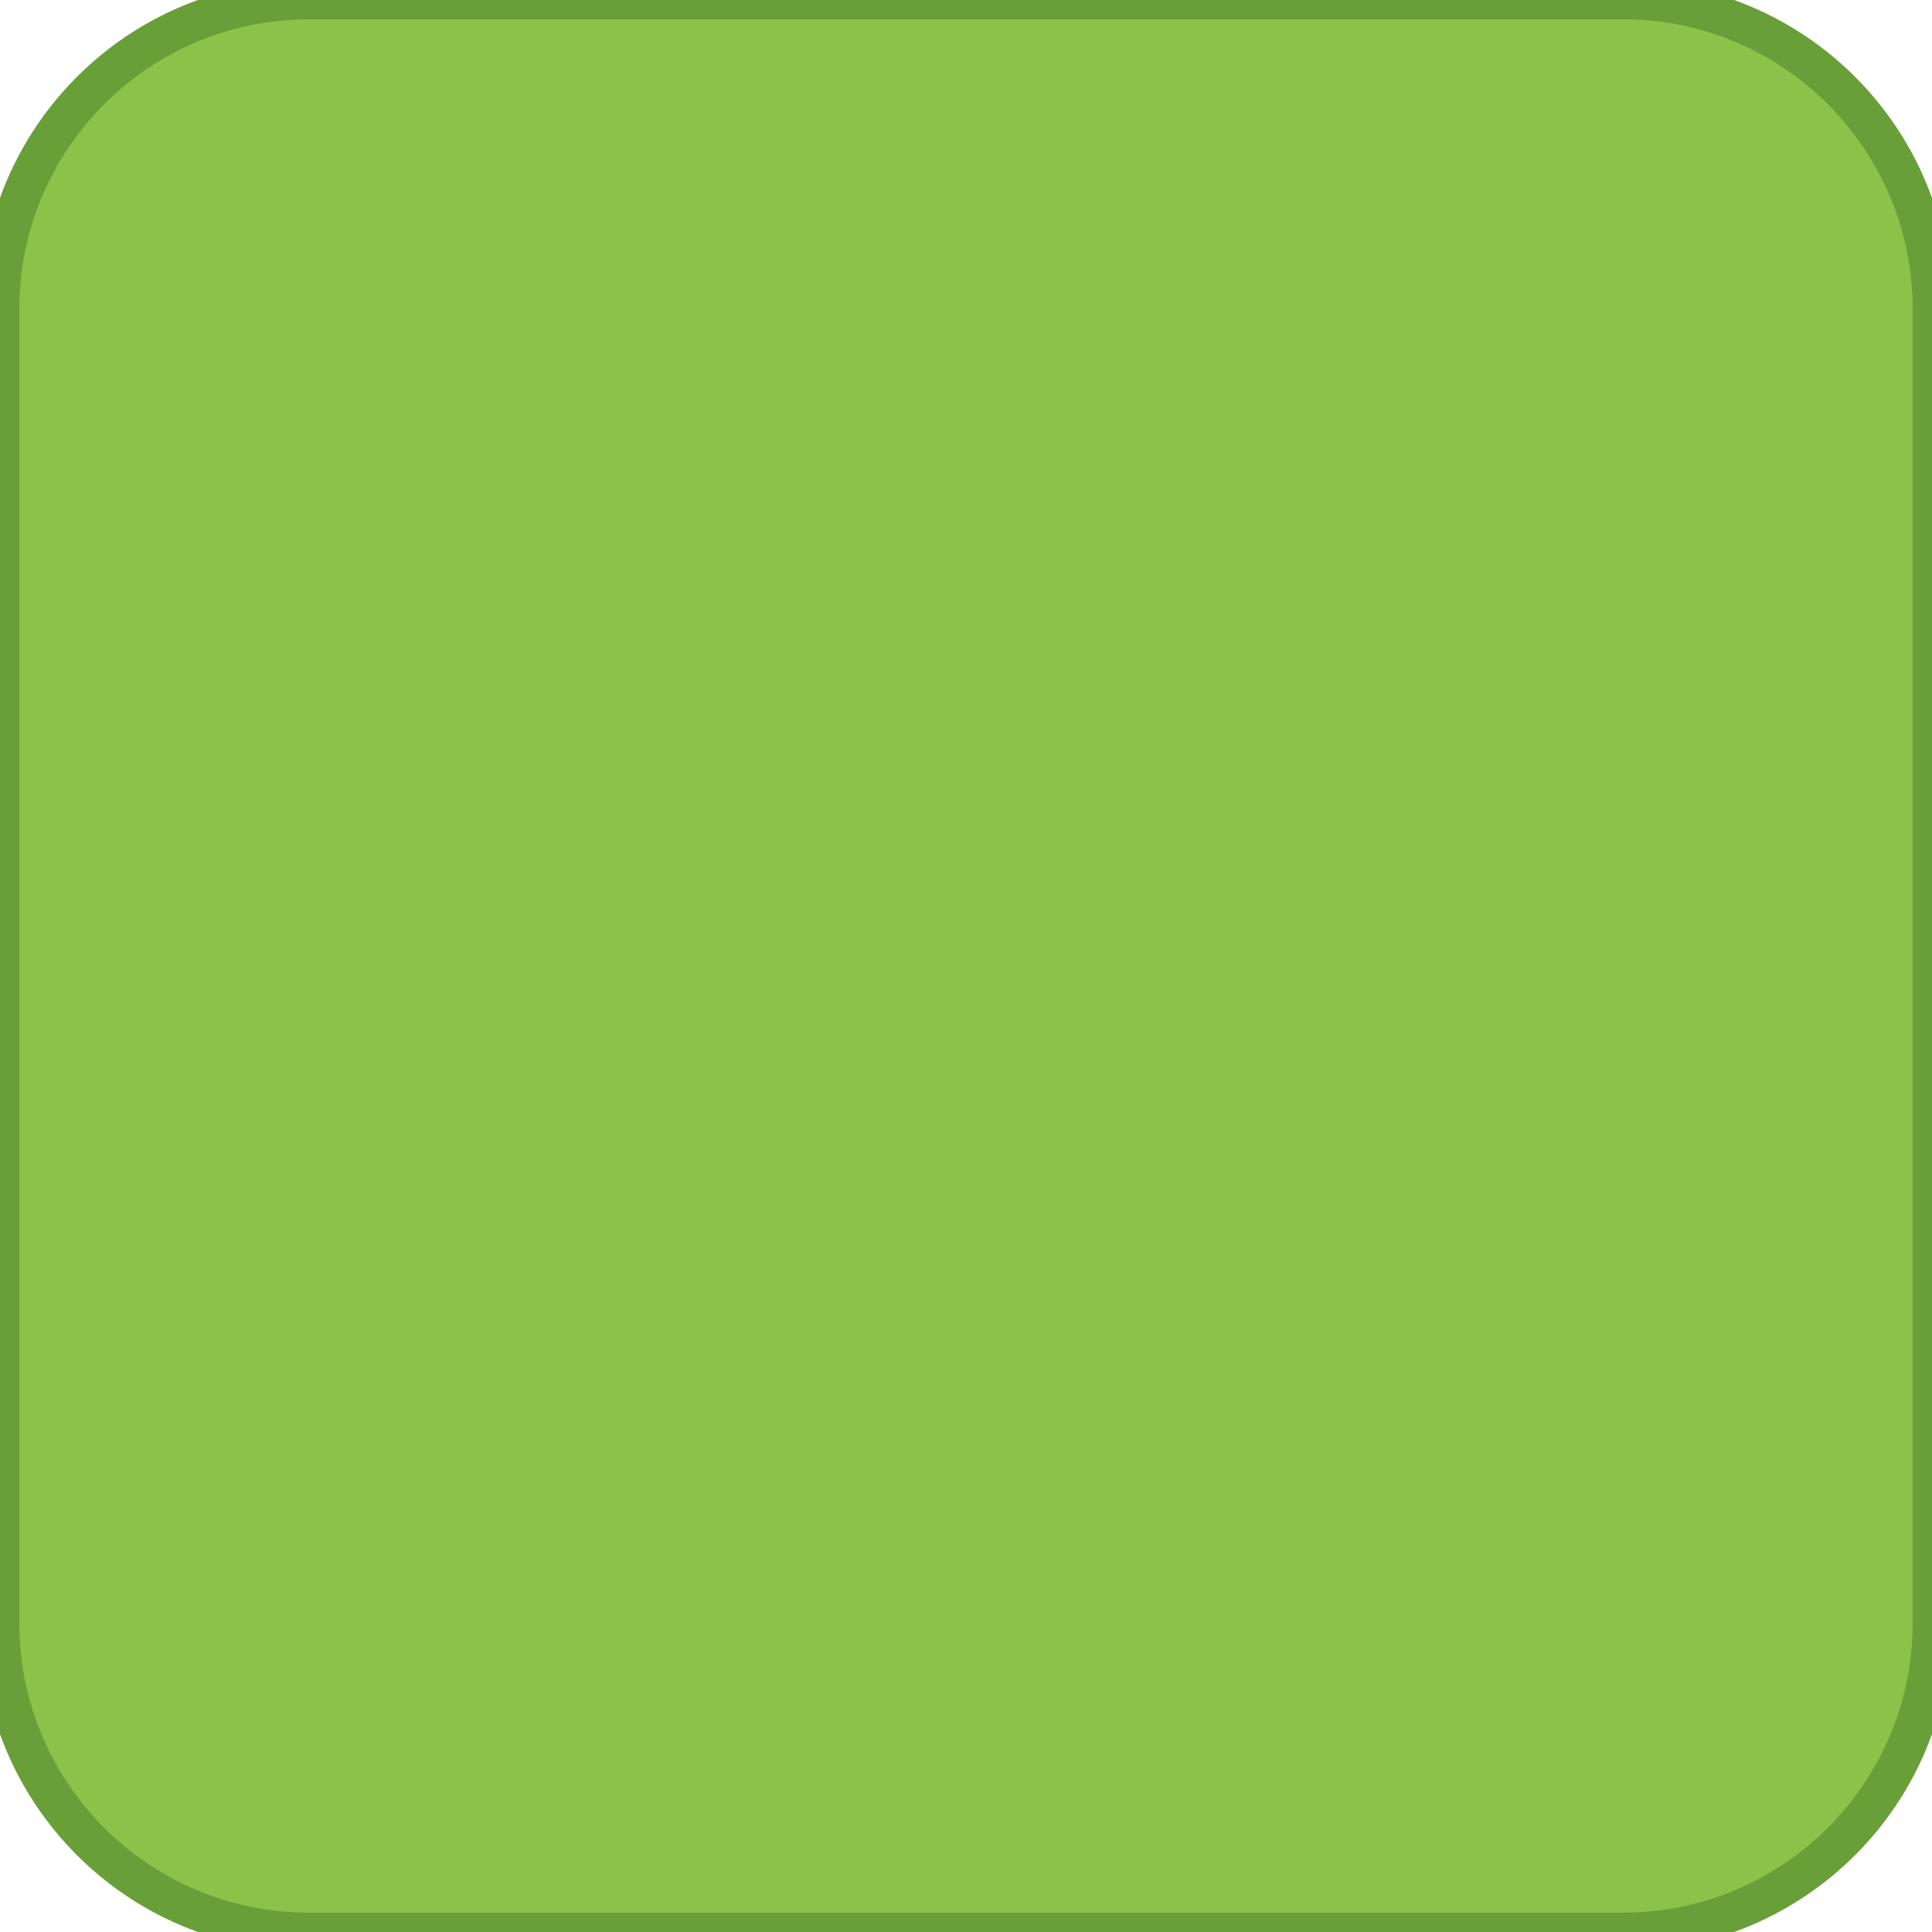
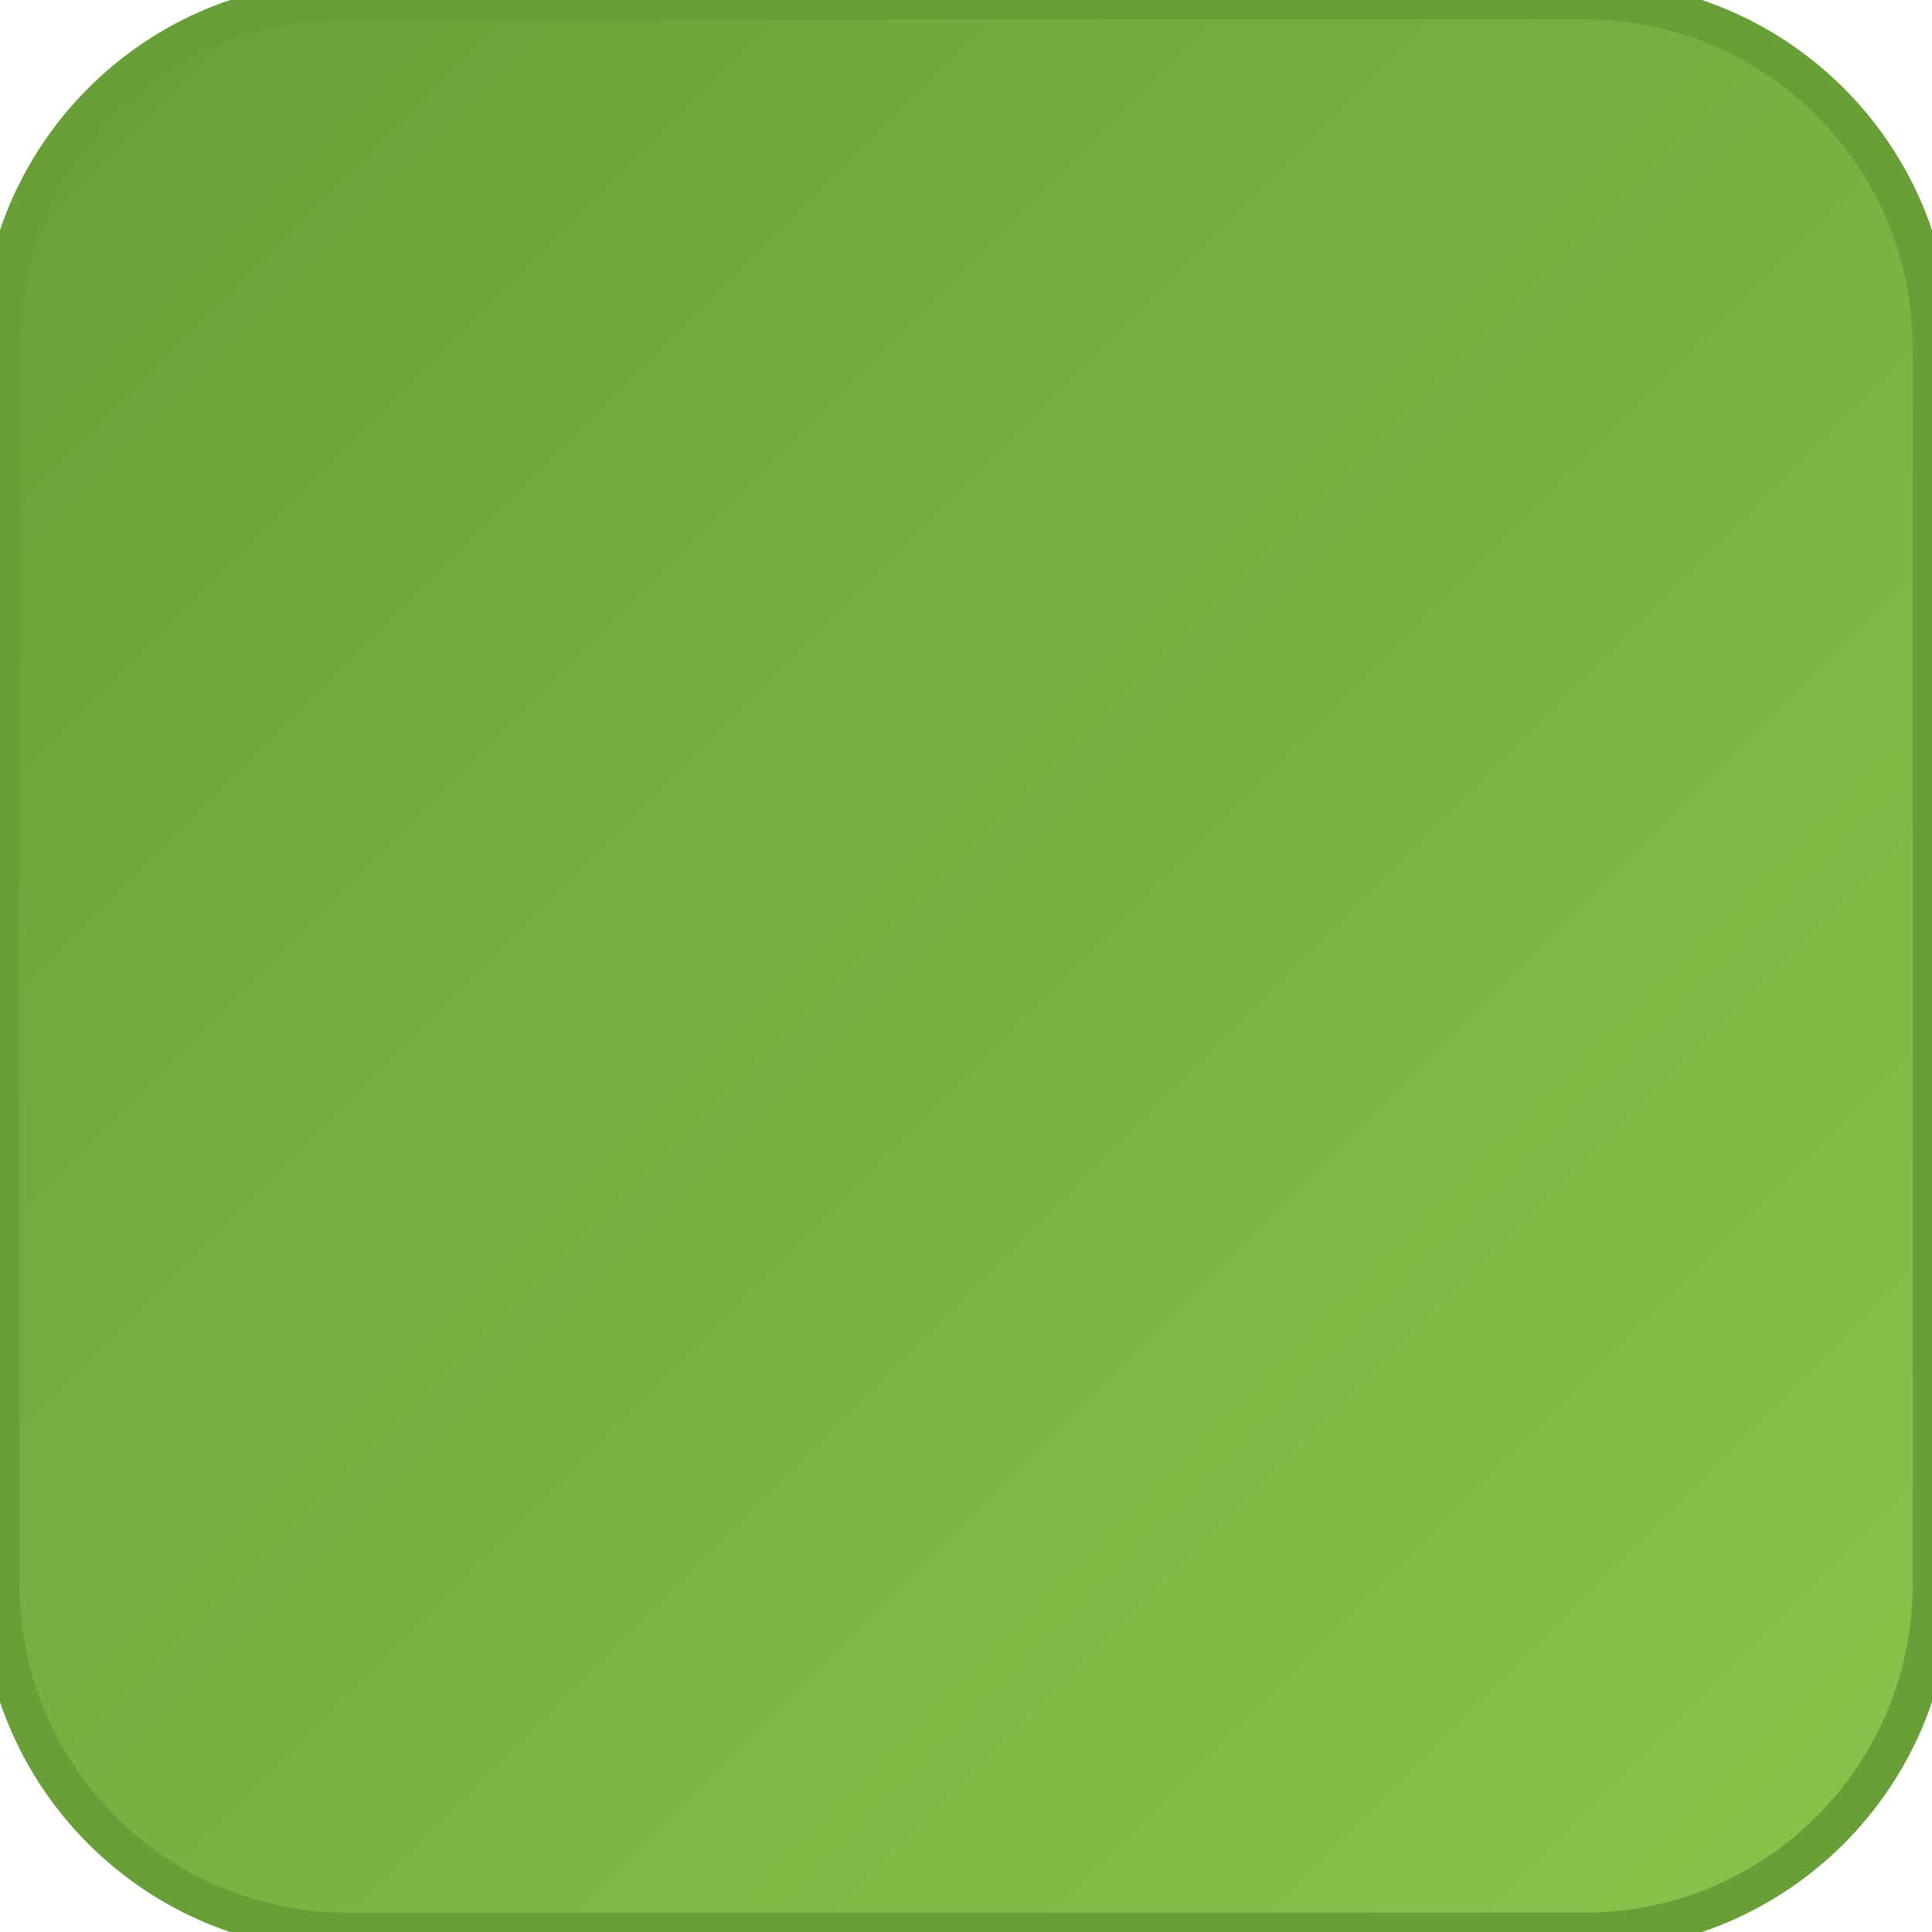
<svg xmlns="http://www.w3.org/2000/svg" width="100" height="100" viewBox="0 0 100 100" preserveAspectRatio="none">
-   <g fill="#8BC34A">
-     <rect x="0" y="0" width="100" height="100" rx="16" ry="16" stroke="#689F38" stroke-width="2.0" />
+   <defs>
+     <linearGradient id="g" x1="1" y1="1" x2="0" y2="0">
+       <stop offset="0.0" stop-color="#8BC34A" stop-opacity="1.0" />
+       <stop offset="1.0" stop-color="#689F38" stop-opacity="1.0" />
+     </linearGradient>
+   </defs>
+   <g fill="url(#g)">
+     <rect x="0" y="0" width="100" height="100" rx="18" ry="18" stroke="#689F38" stroke-width="2.0" />
  </g>
</svg>
